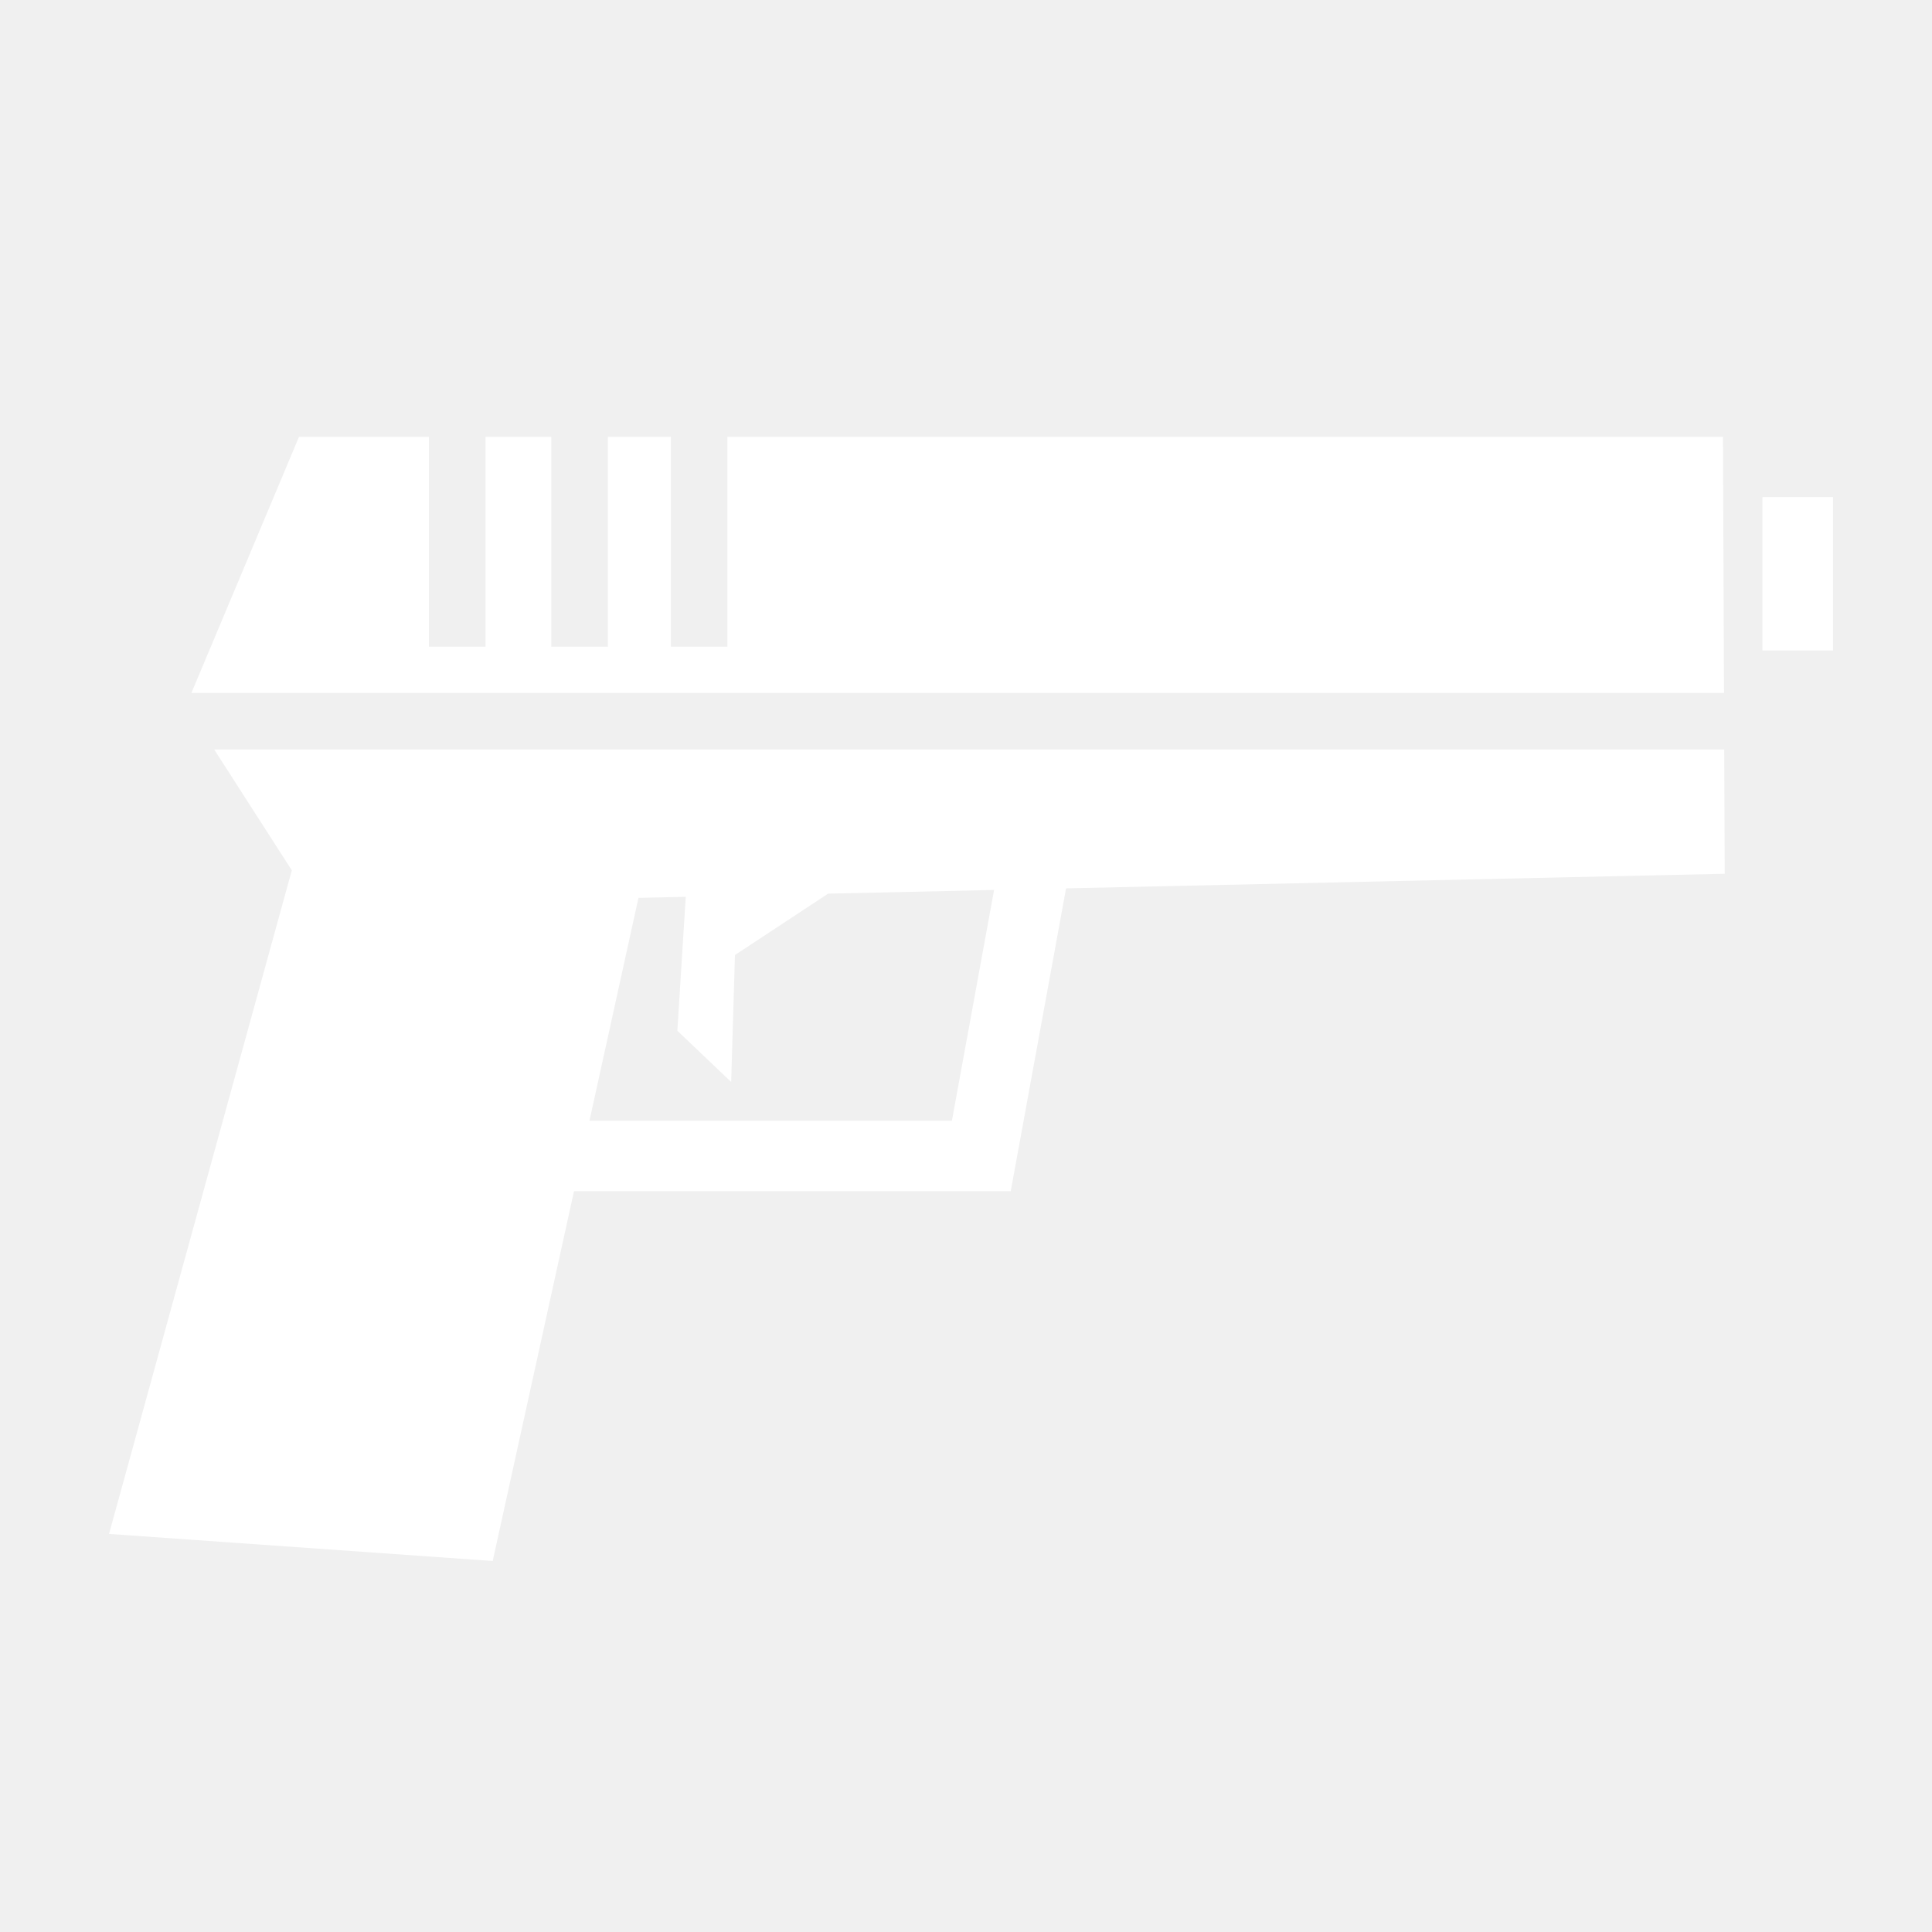
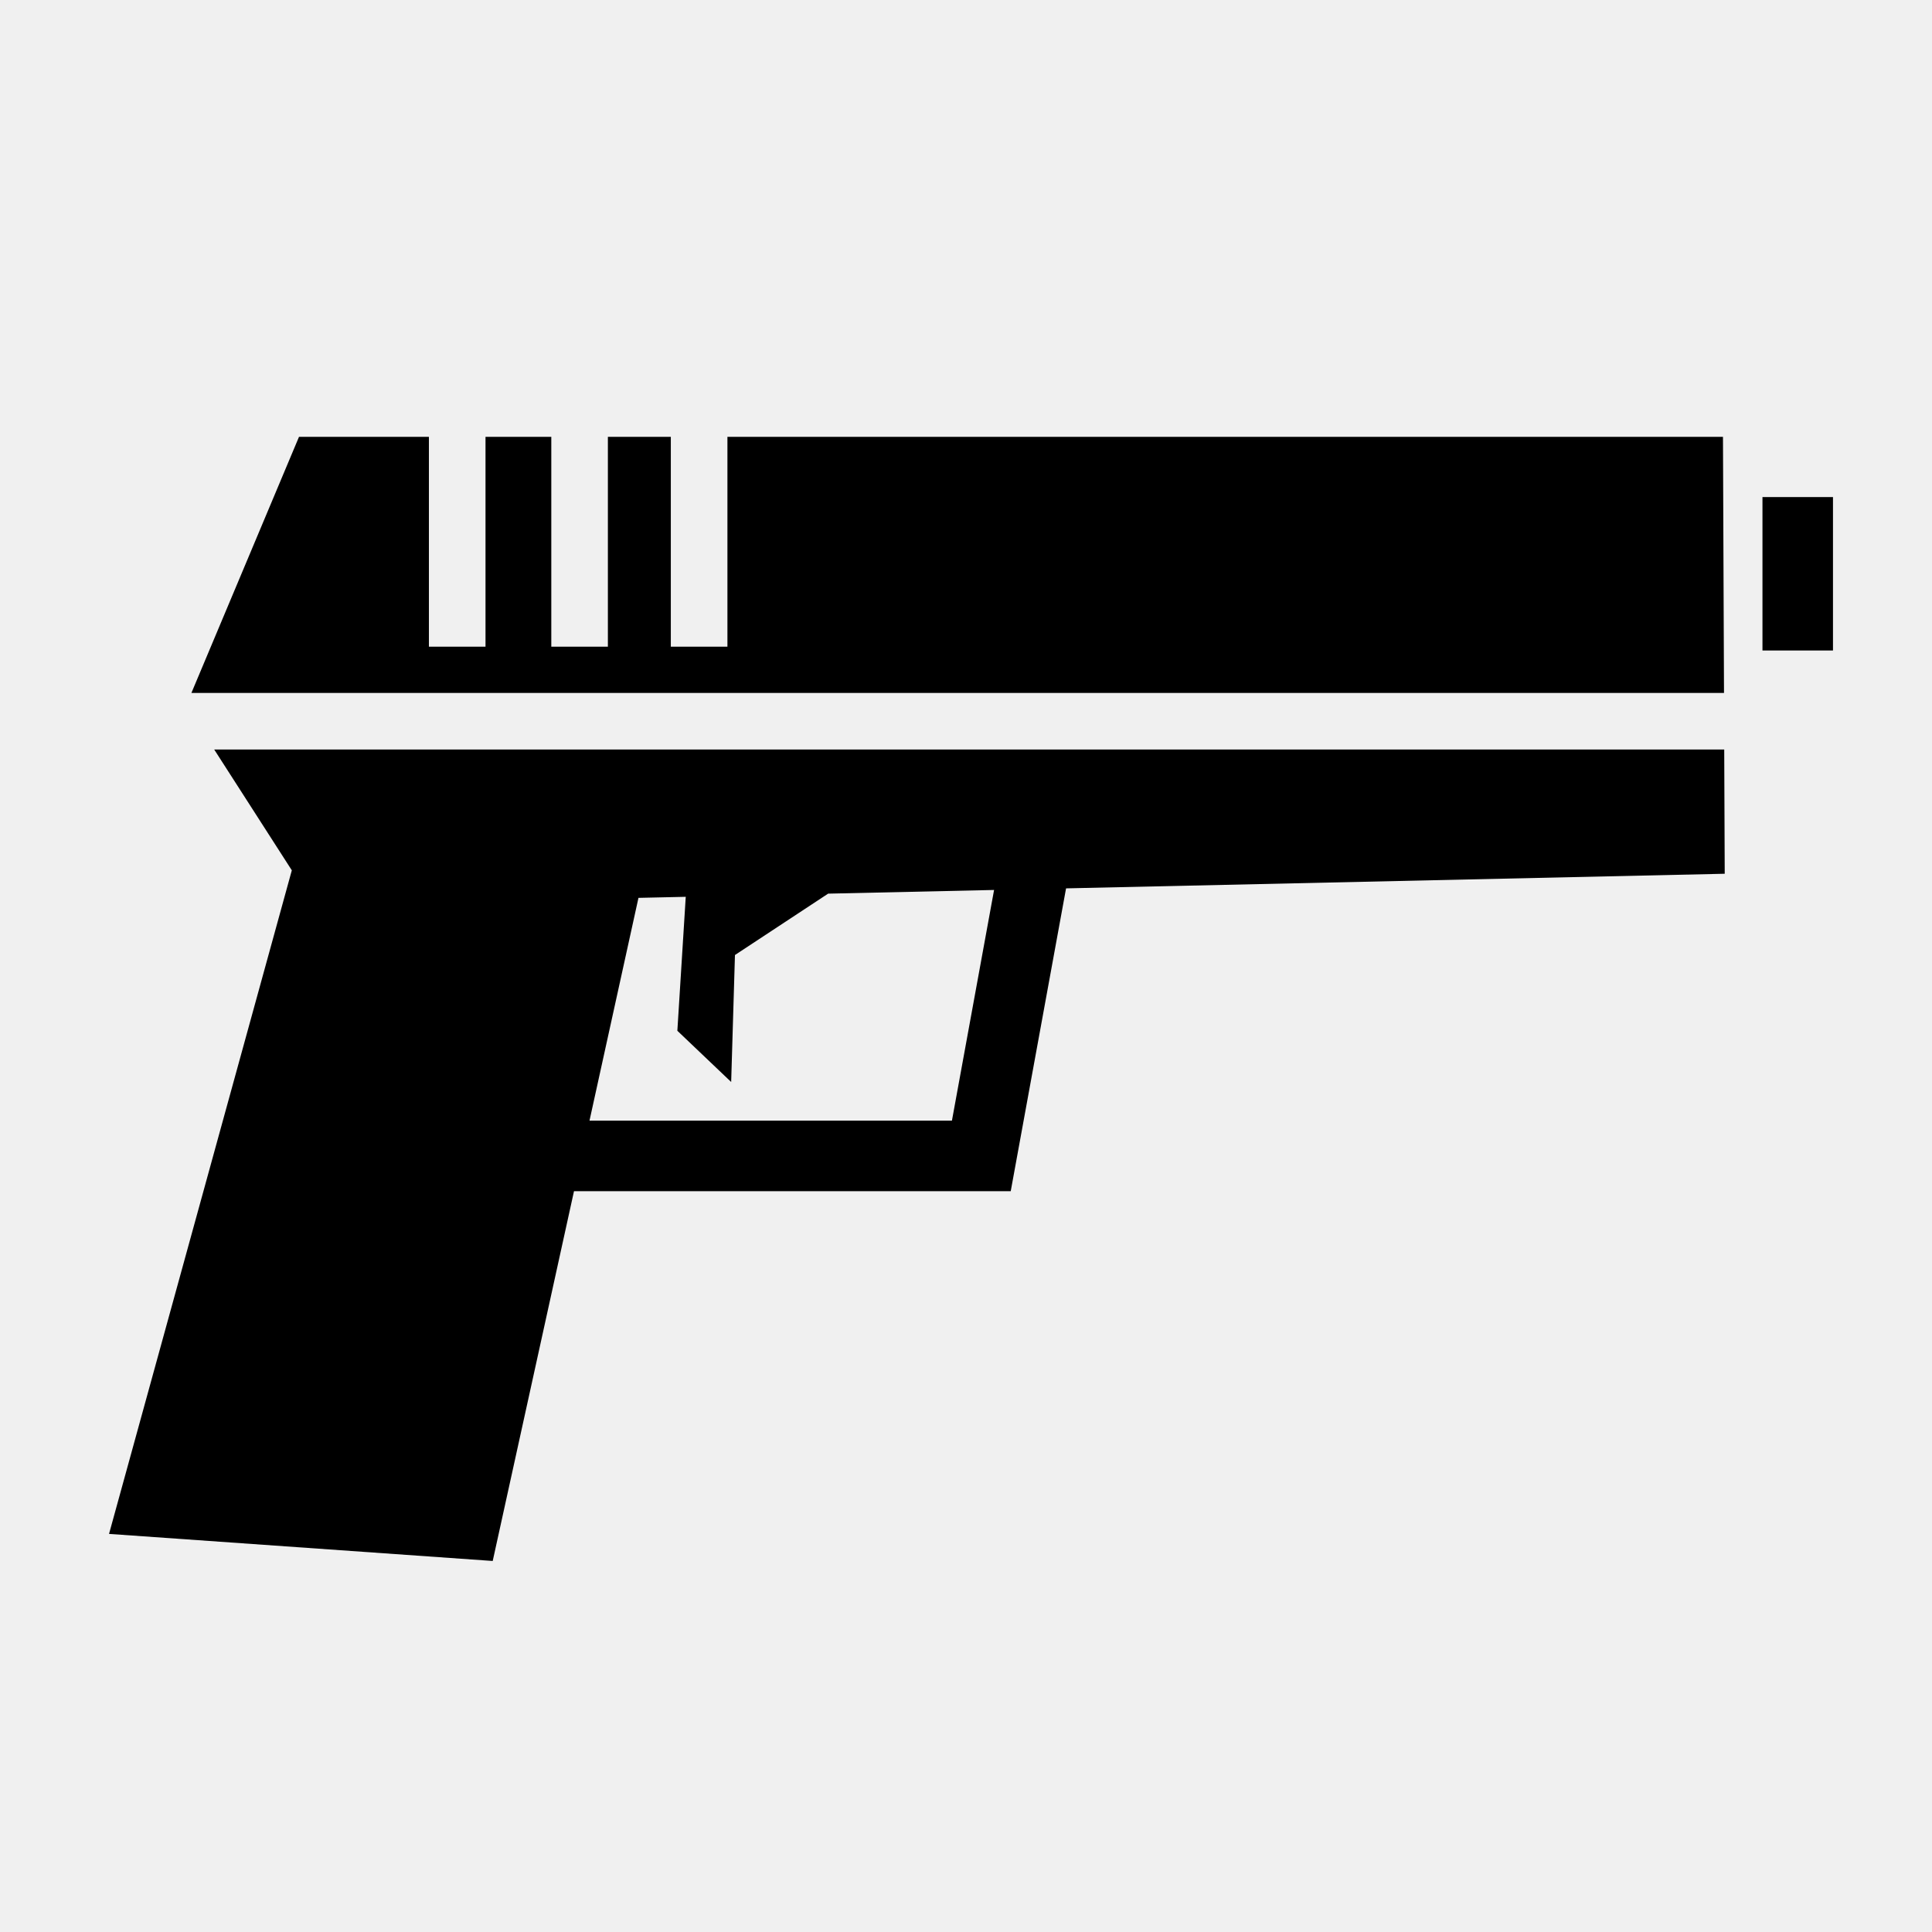
<svg xmlns="http://www.w3.org/2000/svg" viewBox="0 0 512 512">
-   <path fill="#fff" d="m79.238 115.768-28.51 67.863h406.15l-.273-67.862h-263.83v55.605h-15v-55.605h-16.68v55.605H146.1v-55.605h-17.434v55.605h-15v-55.605H79.238zm387.834 15.96v40.66h18.688v-40.66h-18.688zM56.768 198.63l20.566 32.015L28.894 406.5l101.68 7.174 21.54-97.996h115.74l14.664-80.252 174.55-3.873-.13-32.922H56.767zm206.672 37.22-11.17 61.142h-96.05l12.98-59.05 12.53-.278-2.224 35.5 14.262 13.576 1.003-33.65 24.69-16.264 43.98-.976z" />
+   <path d="m79.238 115.768-28.51 67.863h406.15l-.273-67.862h-263.83v55.605h-15v-55.605h-16.68v55.605H146.1v-55.605h-17.434v55.605h-15v-55.605H79.238zm387.834 15.96v40.66h18.688v-40.66h-18.688zM56.768 198.63l20.566 32.015L28.894 406.5l101.68 7.174 21.54-97.996h115.74l14.664-80.252 174.55-3.873-.13-32.922H56.767zm206.672 37.22-11.17 61.142h-96.05l12.98-59.05 12.53-.278-2.224 35.5 14.262 13.576 1.003-33.65 24.69-16.264 43.98-.976z" />
</svg>
